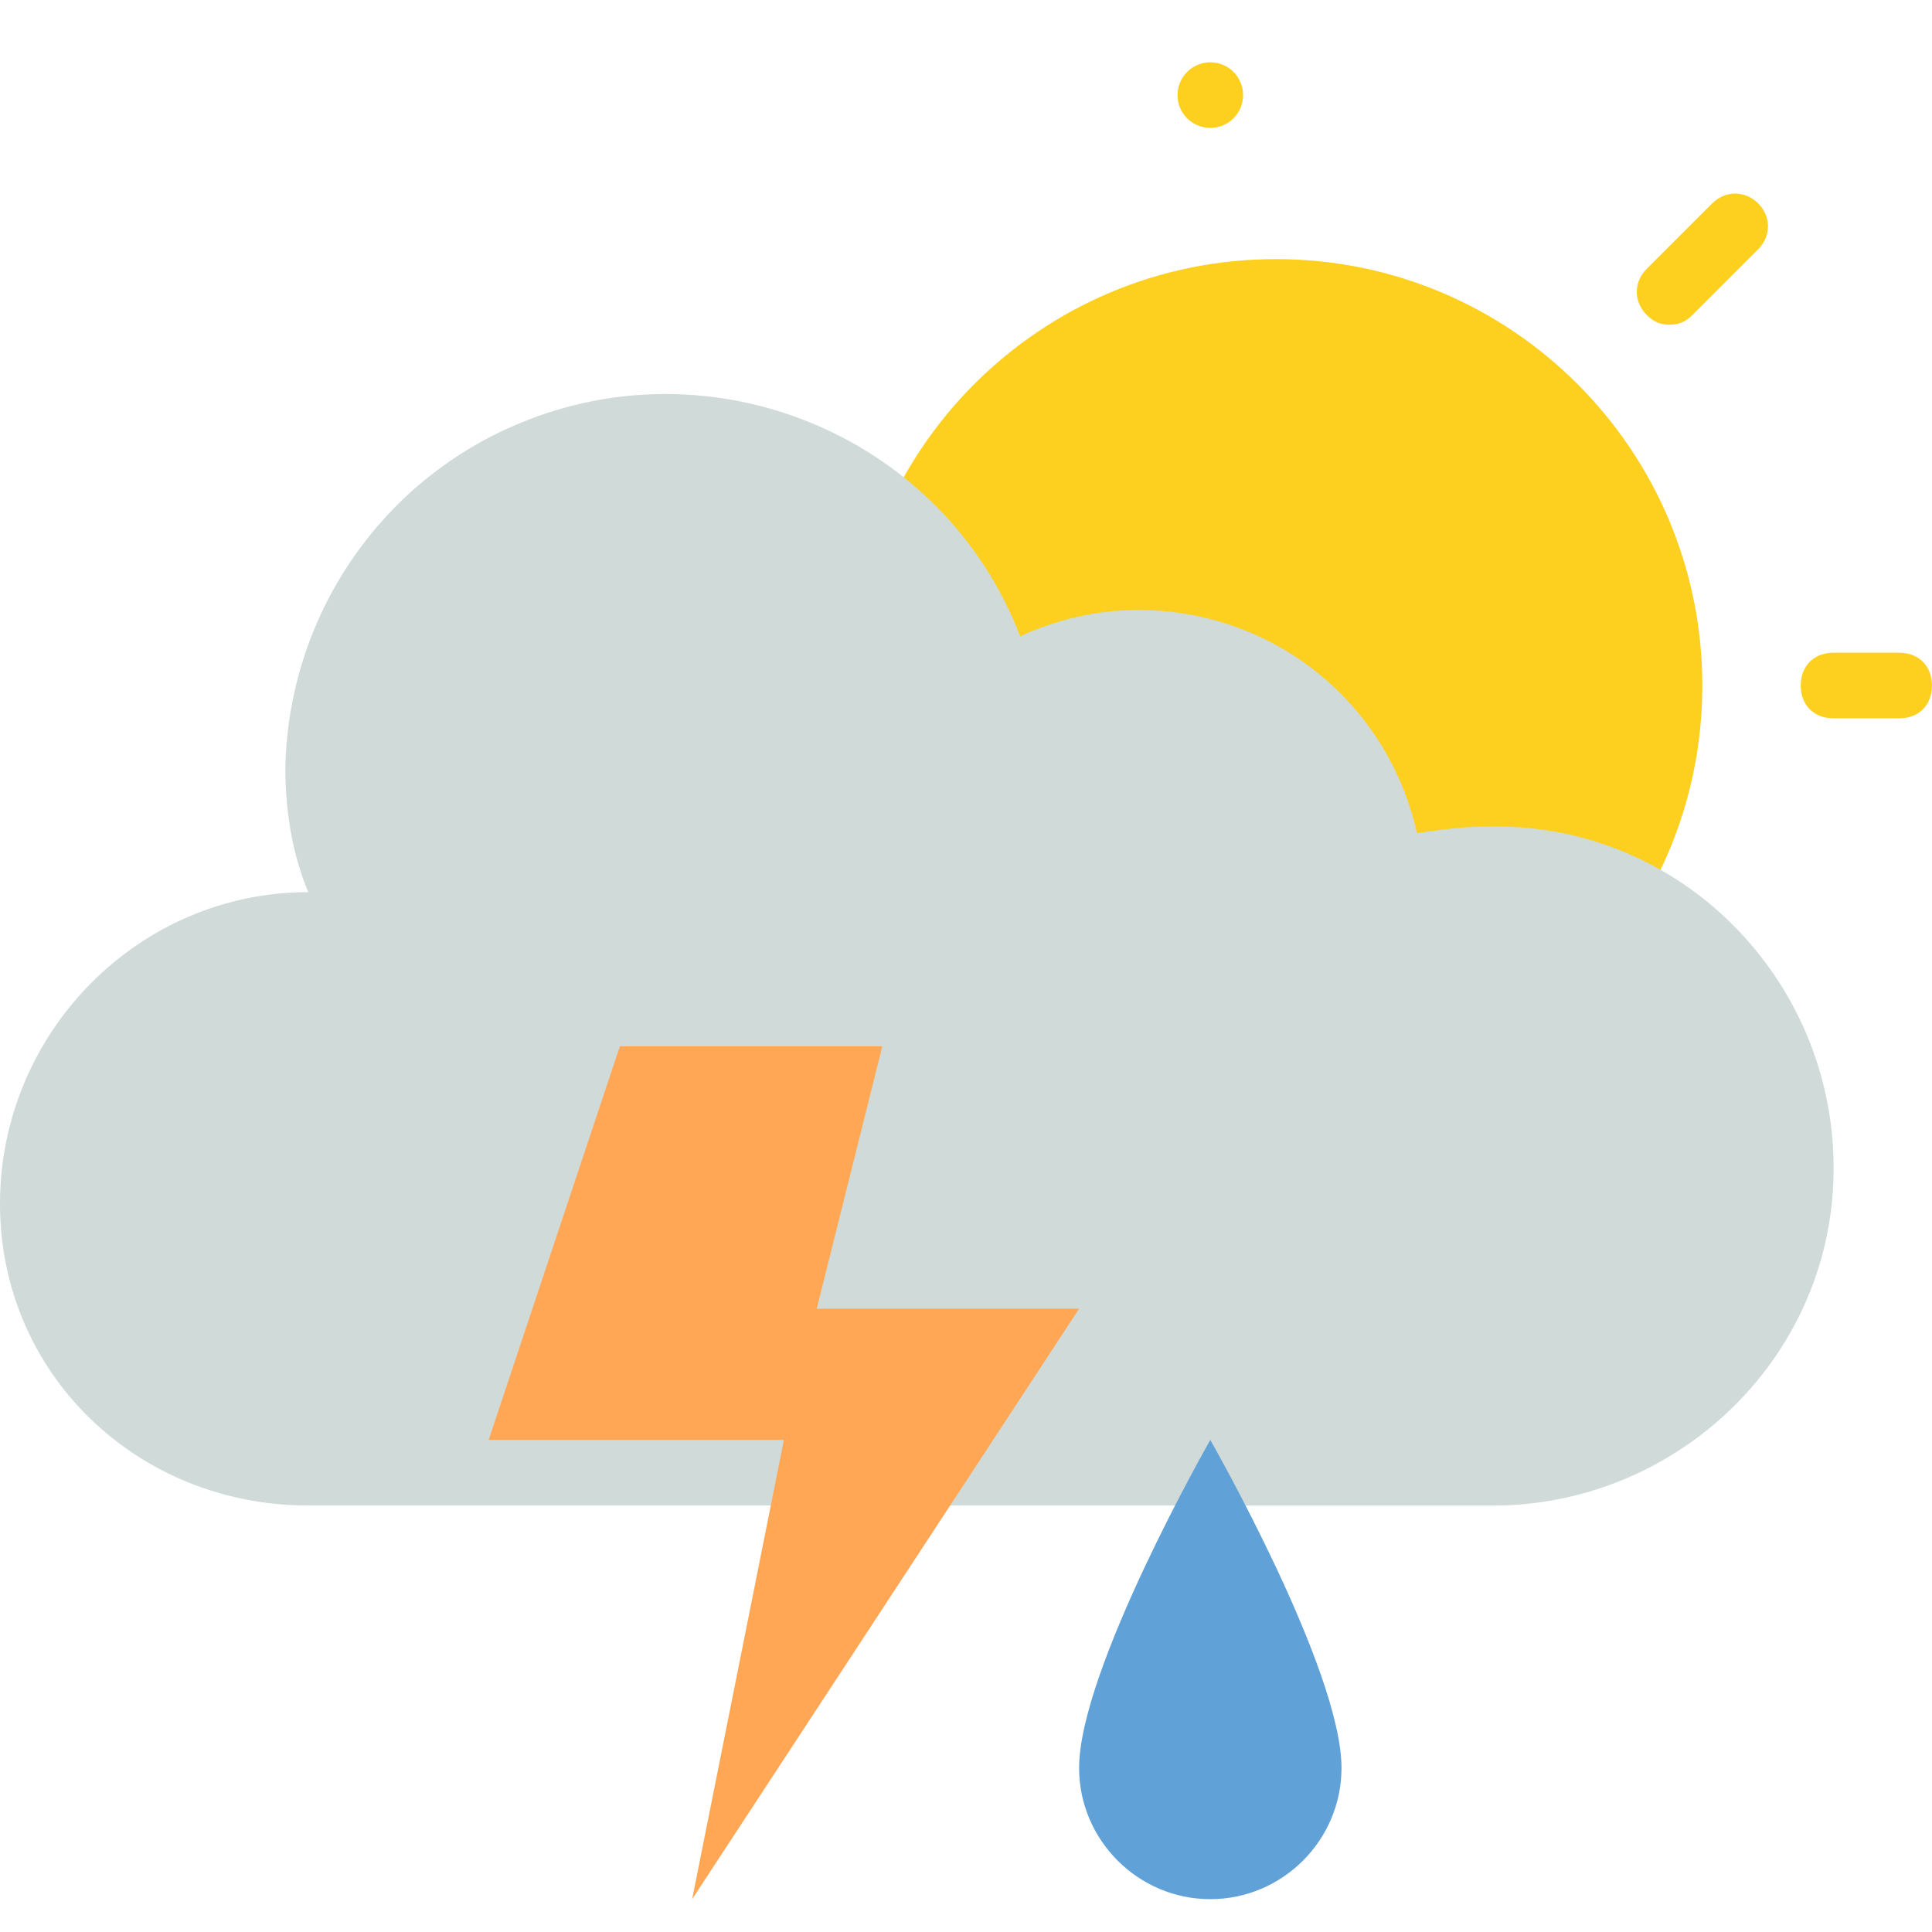
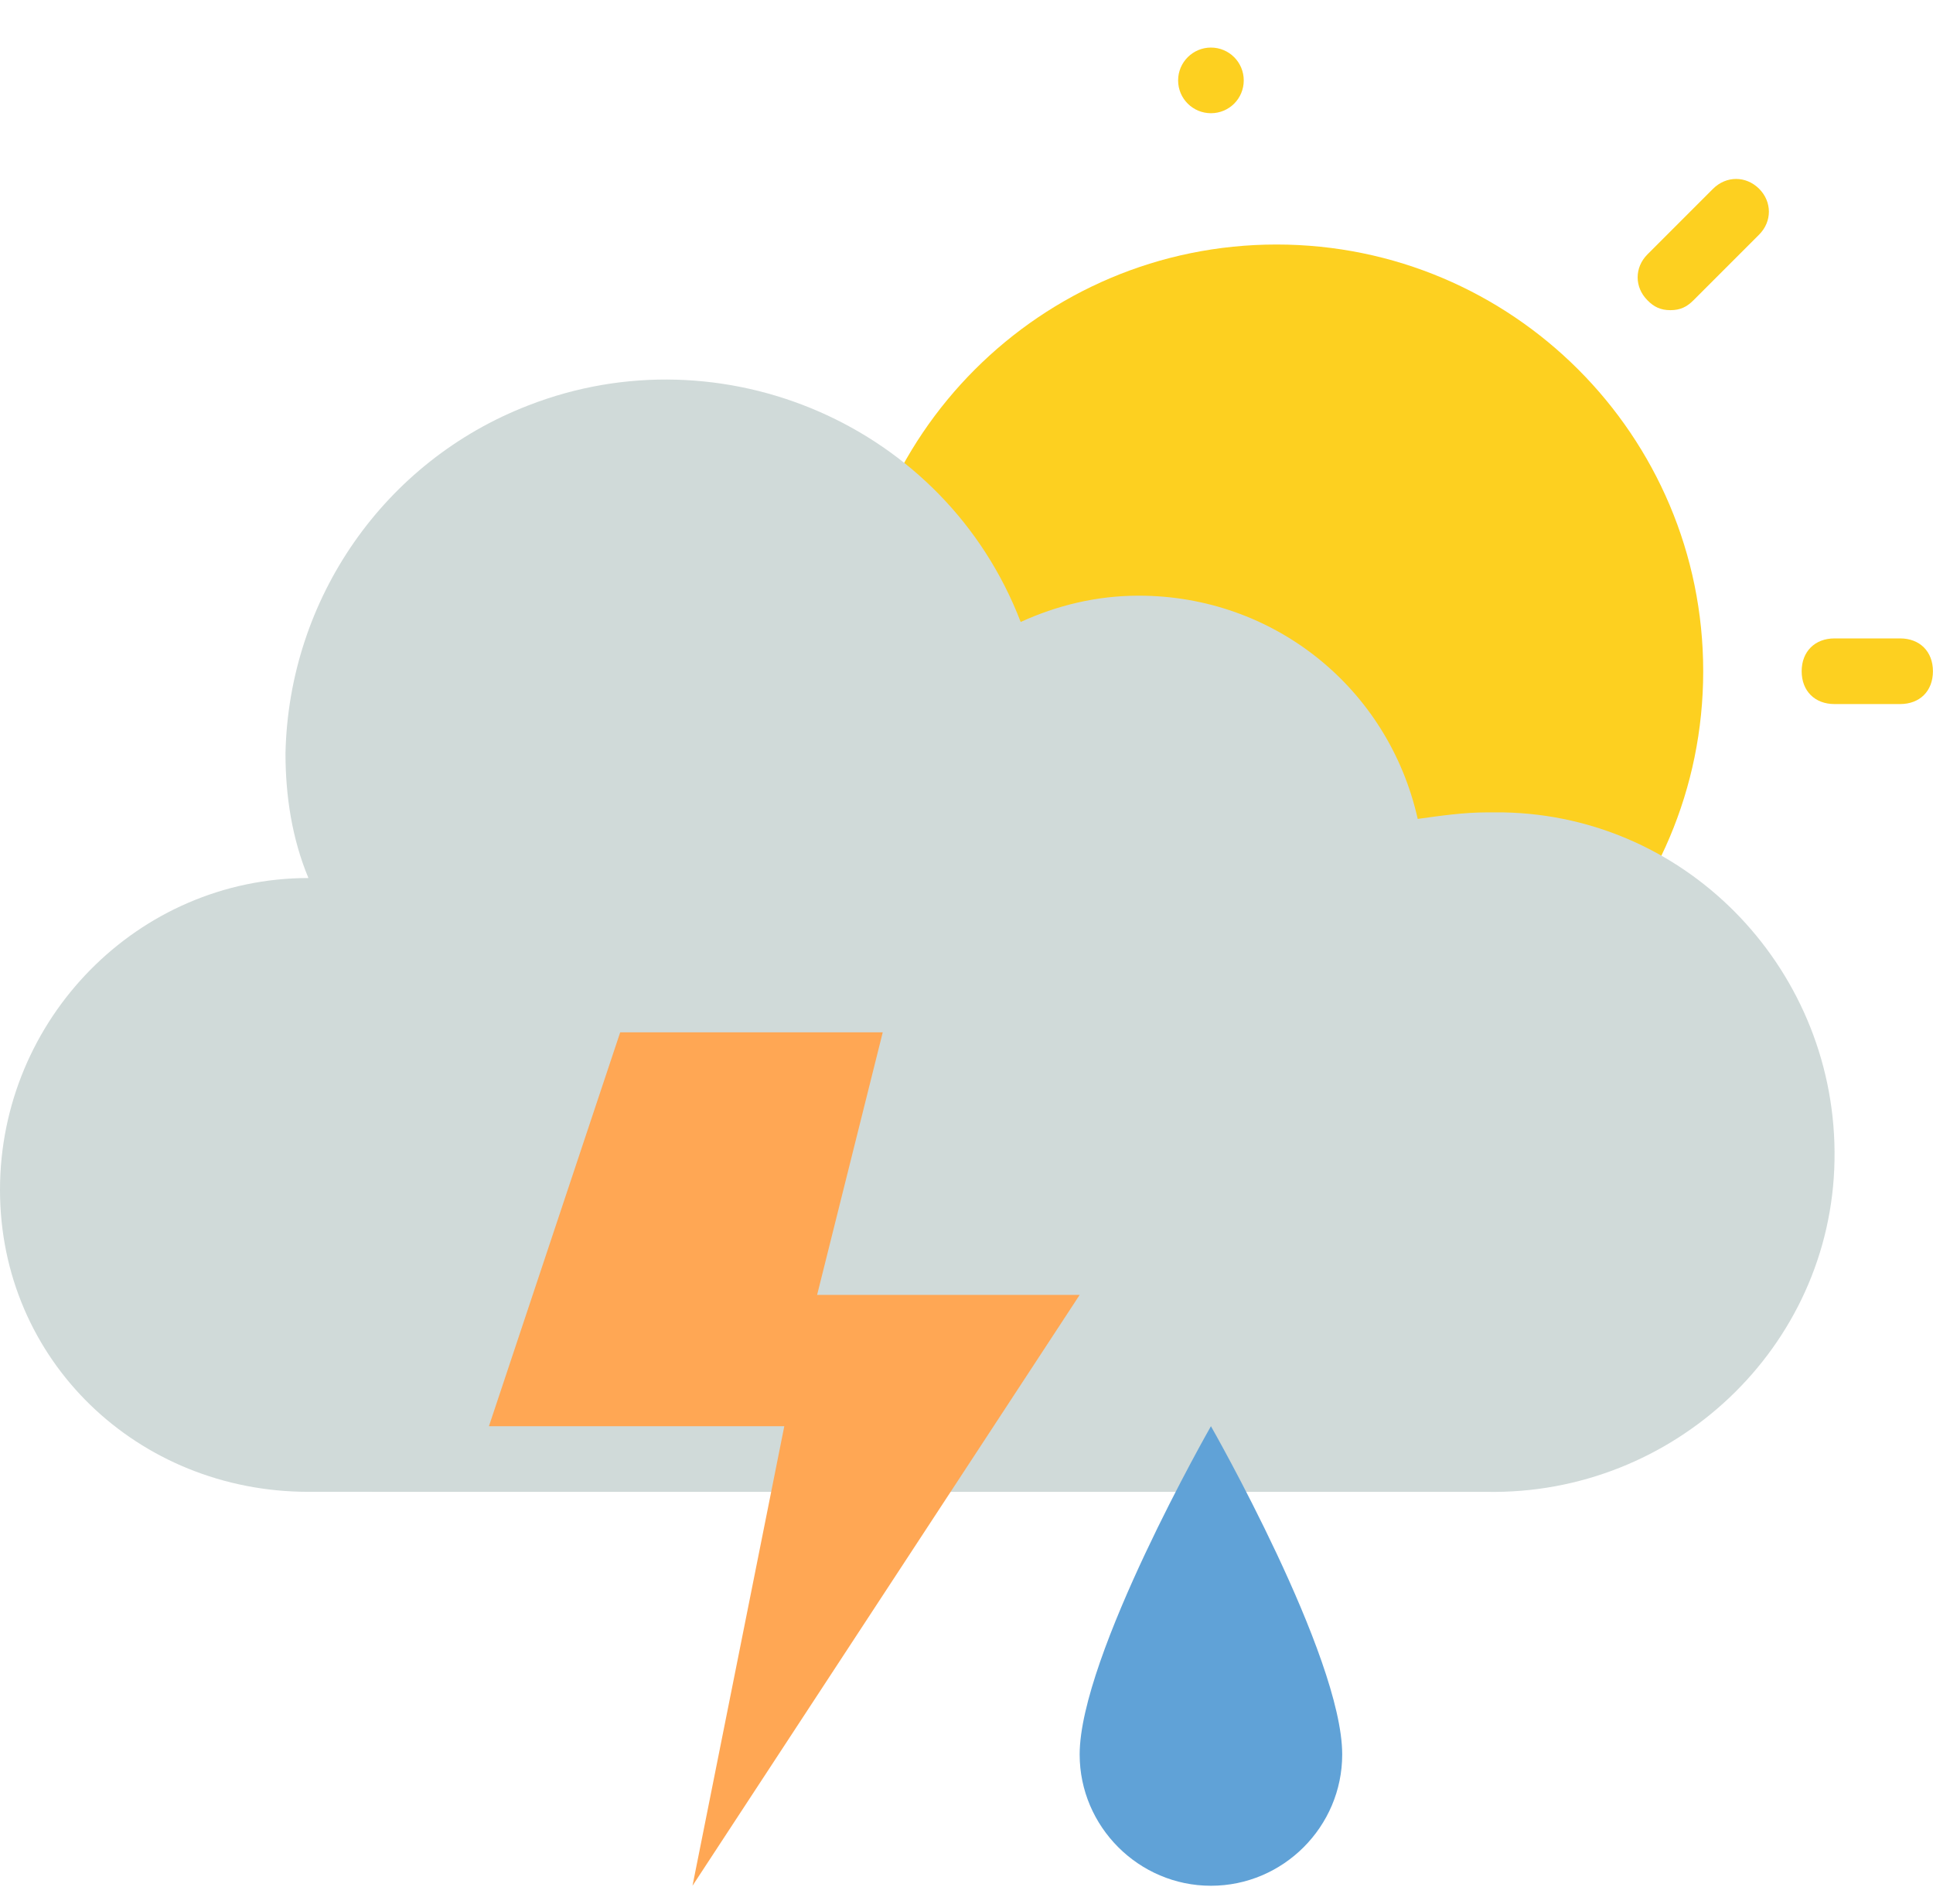
- <svg xmlns="http://www.w3.org/2000/svg" height="58pt" viewBox="0 -1 58.9 58" width="58pt">
+ <svg xmlns="http://www.w3.org/2000/svg" viewBox="0 -1 58.9 58">
  <g fill="#fdd020">
    <path d="m51.898 19.449c0 7.18-5.82 13-13 13-7.18 0-13-5.82-13-13 0-7.18 5.82-13 13-13 7.18 0 13 5.82 13 13zm0 0" />
    <path d="m57.898 20.449h-2c-.598 0-1-.398-1-1 0-.598.402-1 1-1h2c.602 0 1 .402 1 1 0 .602-.398 1-1 1zm0 0" />
    <path d="m50.898 8.449c-.297 0-.5-.098-.699-.301-.398-.398-.398-1 0-1.398l2-2c.402-.398 1-.398 1.402 0 .398.398.398 1 0 1.398l-2 2c-.203.203-.402.301-.703.301zm0 0" />
  </g>
  <path d="m45.301 44.449c5.699.102 10.5-4.398 10.598-10.098.102-5.703-4.398-10.5-10.098-10.602-.199 0-.301 0-.5 0-.699 0-1.402.102-2.102.199-.898-4-4.398-6.801-8.5-6.801-1.301 0-2.5.301-3.598.801-2.301-6-9.102-8.898-15-6.598-4.402 1.699-7.301 5.898-7.402 10.598 0 1.301.199 2.602.699 3.801-5.199 0-9.398 4.301-9.398 9.5s4.199 9.199 9.398 9.199h.203" fill="#d0dad9" />
  <path d="m26.898 30.449h-8l-4 12h9l-2.797 14 11.797-18h-8zm0 0" fill="#ffa754" />
  <path d="m40.898 52.449c0 2.199-1.797 4-4 4-2.199 0-4-1.801-4-4 0-3 4-10 4-10s4 7 4 10zm0 0" fill="#60a2d7" />
  <path d="m37.898 1.449c0 .555-.445 1-1 1-.551 0-1-.445-1-1 0-.551.449-1 1-1 .555 0 1 .449 1 1zm0 0" fill="#fdd020" />
</svg>
